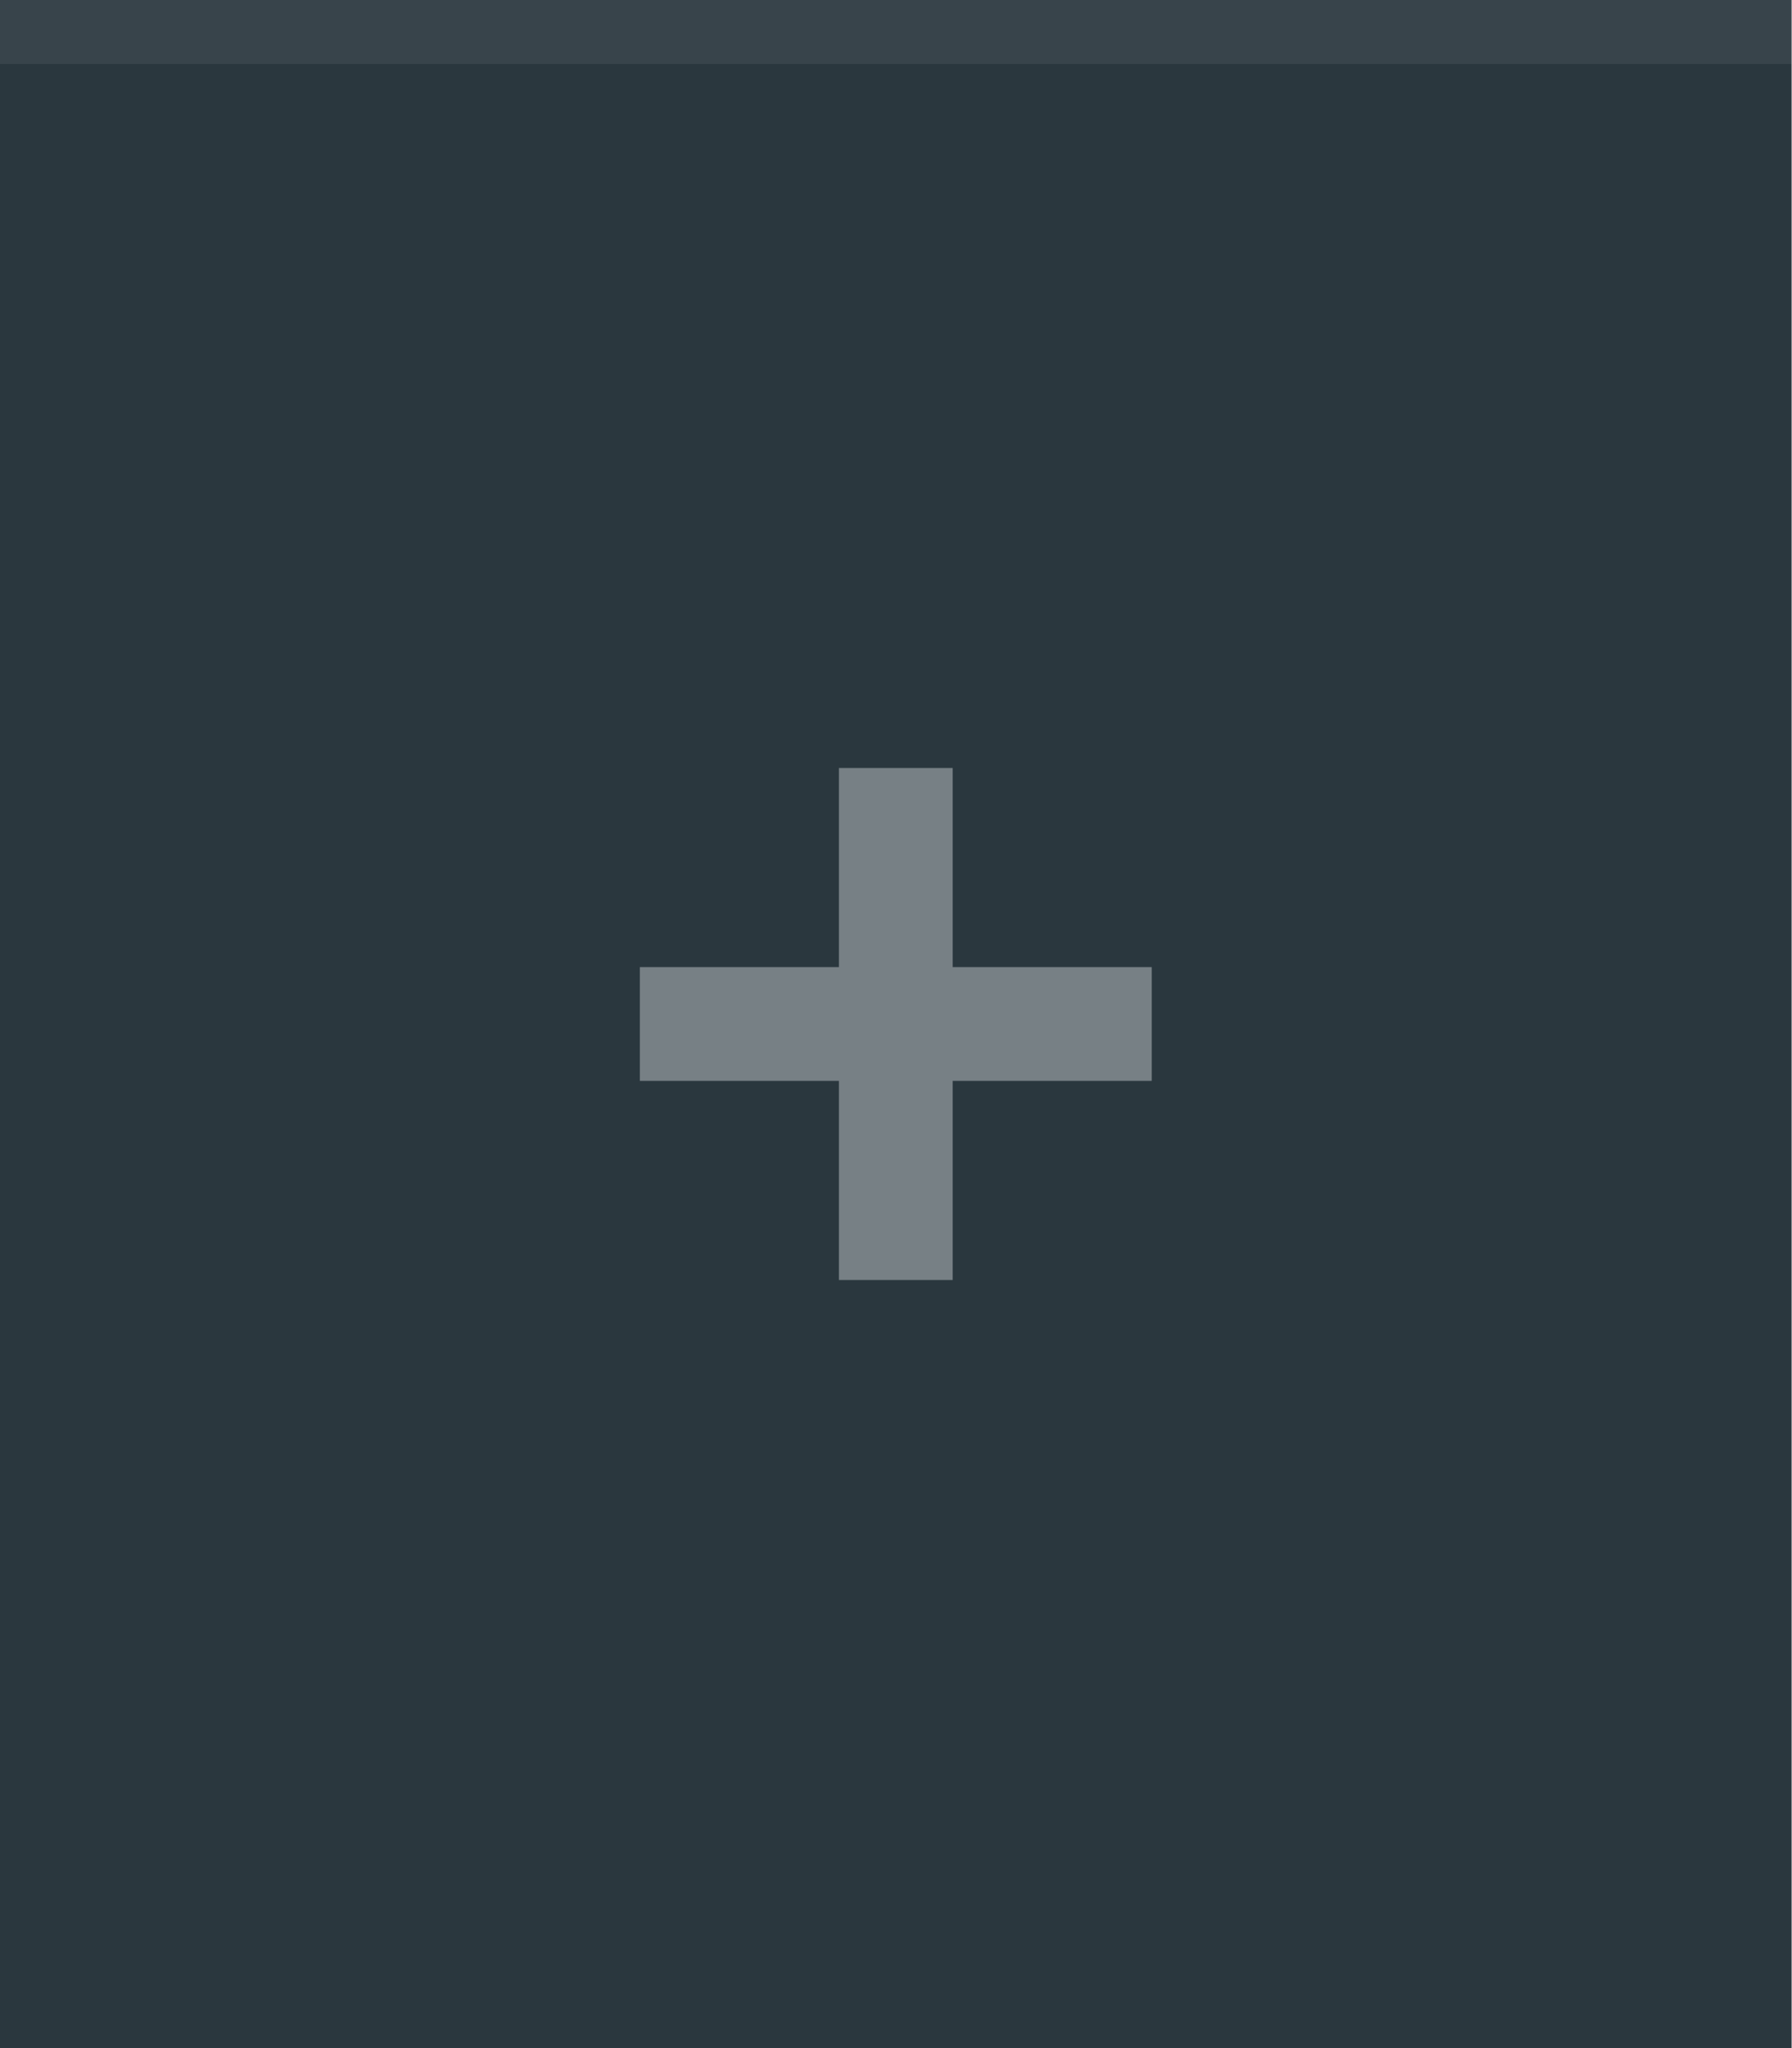
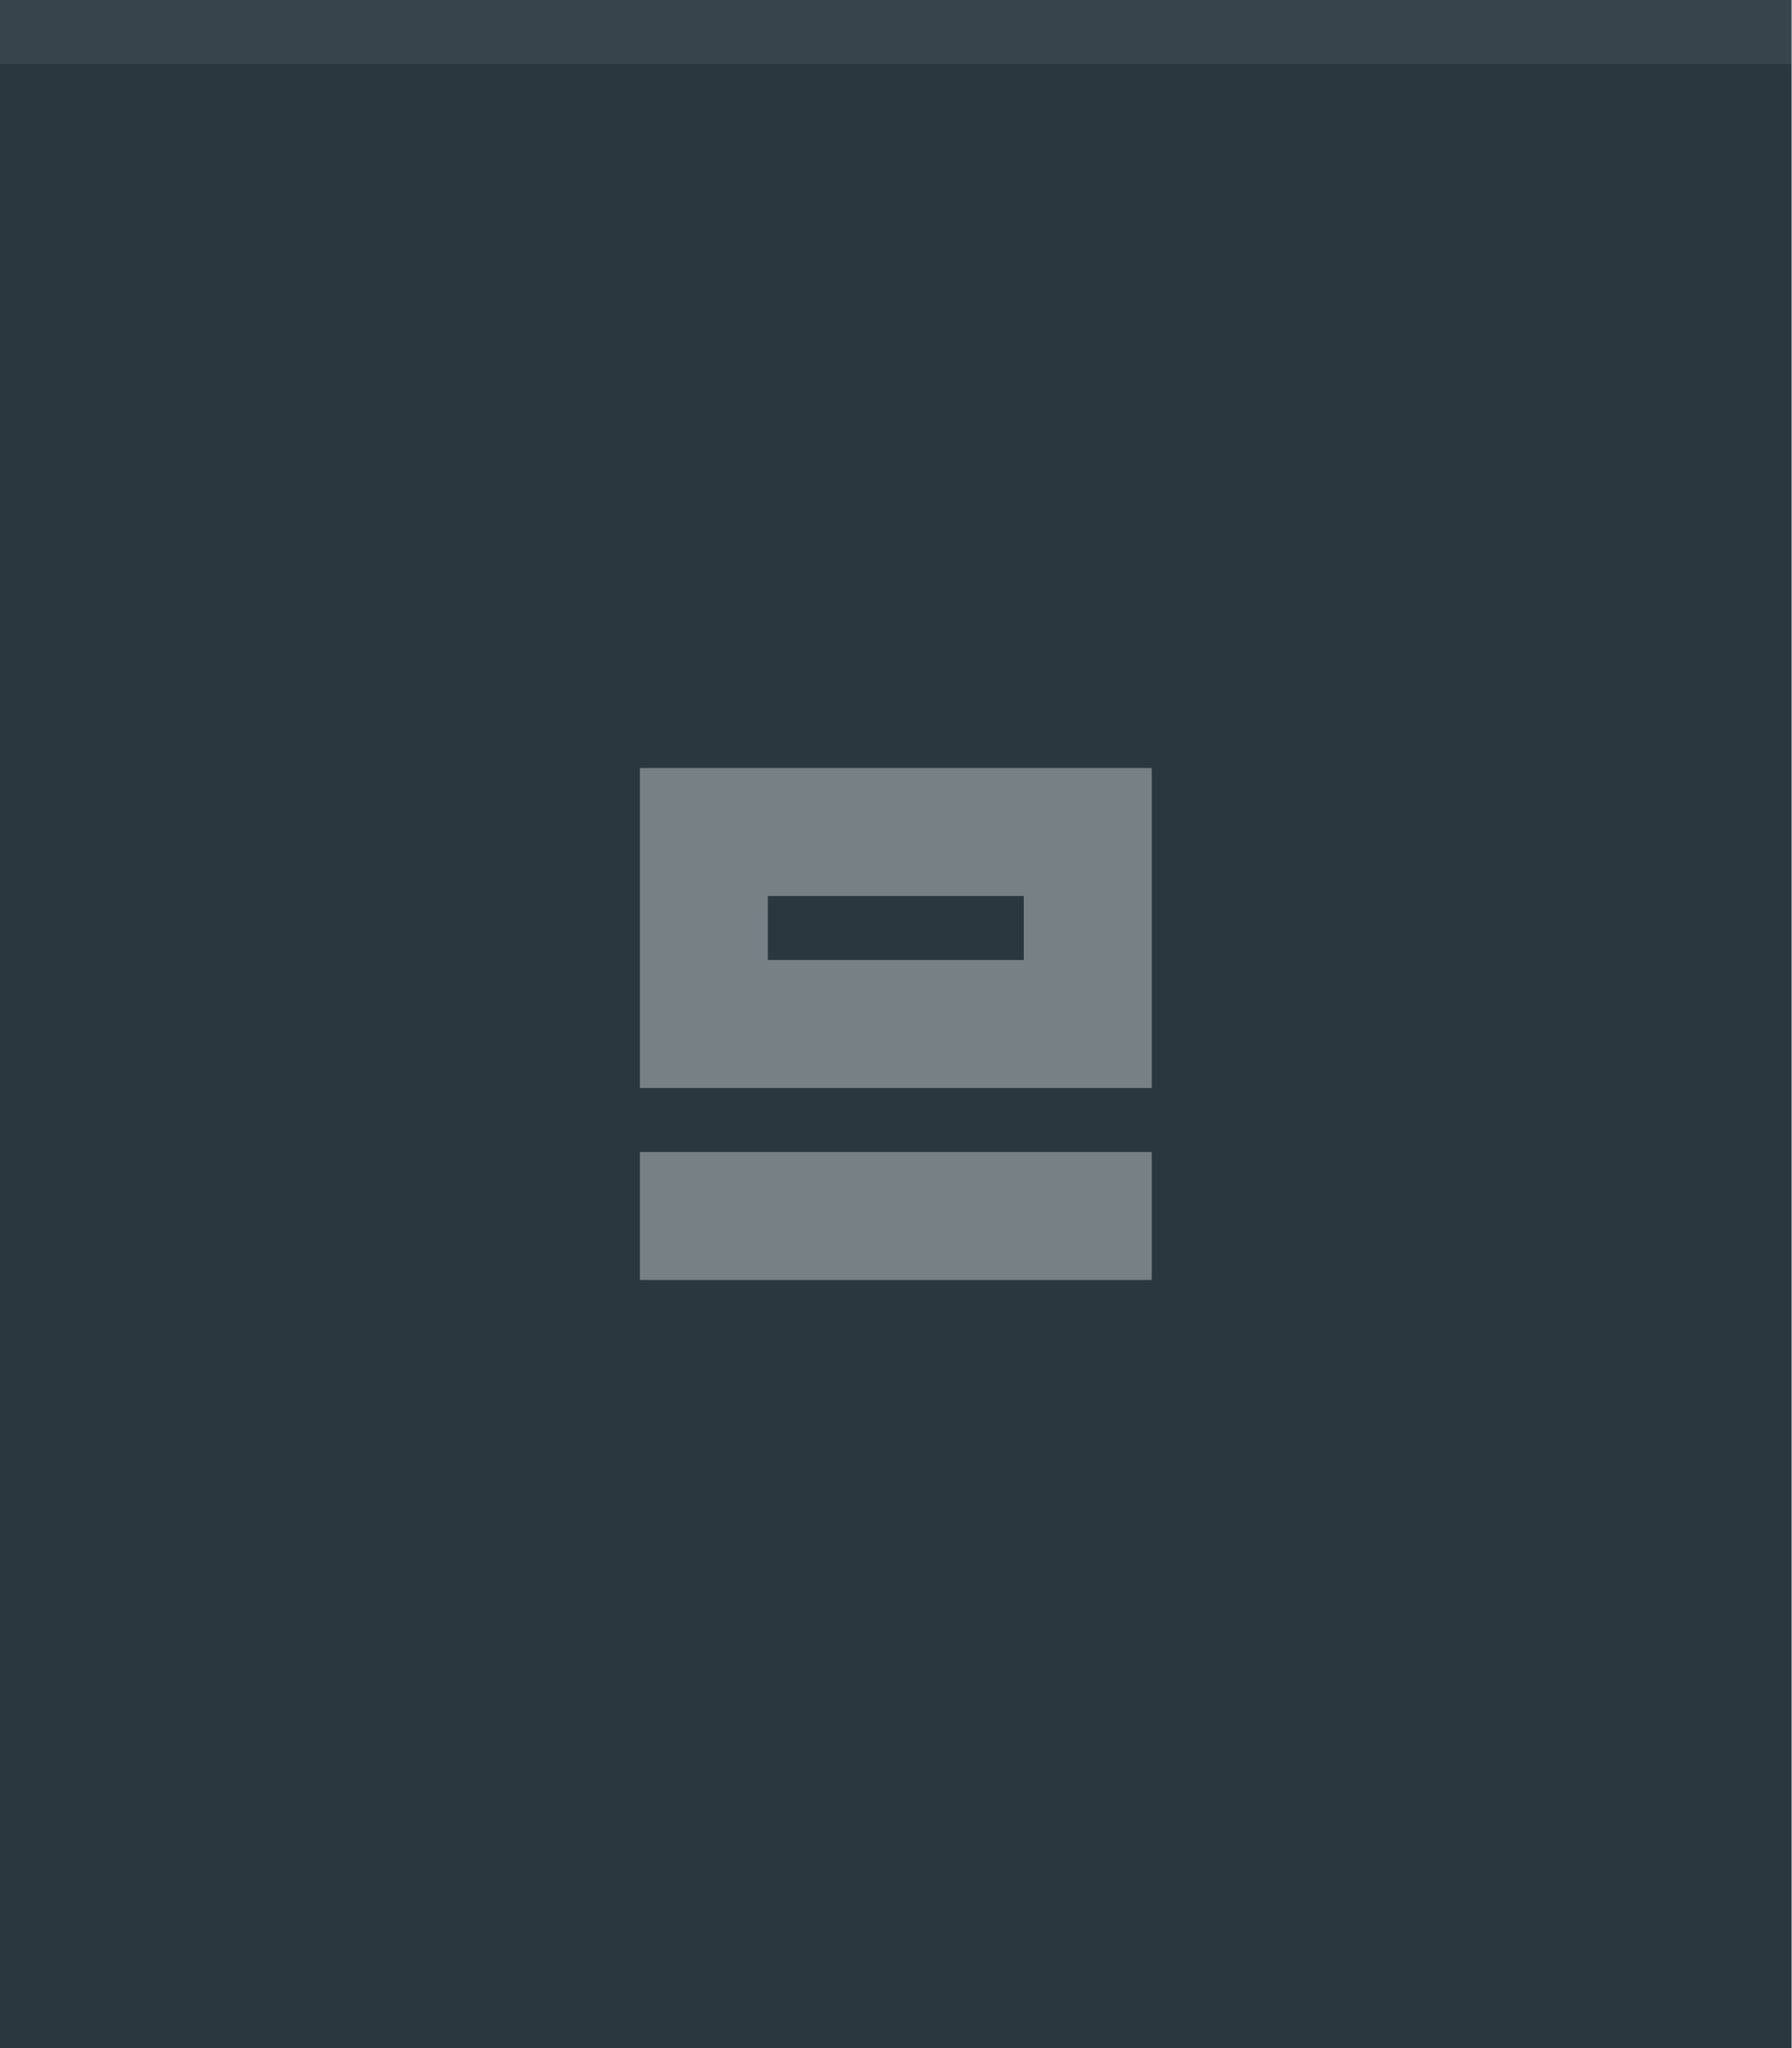
<svg xmlns="http://www.w3.org/2000/svg" width="28" height="32" viewBox="0 0 28 32" id="svg4142" version="1.1">
  <defs id="defs4144" />
  <g id="layer1" transform="translate(0,-1020.362)">
    <rect style="opacity:1;fill:#2a373e;fill-opacity:1;fill-rule:evenodd;stroke:none;stroke-width:2.745;stroke-linecap:butt;stroke-linejoin:miter;stroke-miterlimit:4;stroke-dasharray:none;stroke-dashoffset:478.437;stroke-opacity:1" id="rect4741" width="28" height="32" x="0" y="1020.362" />
    <circle style="fill:#eceff1;fill-opacity:0.1;stroke:none;stroke-width:0.5;stroke-linejoin:miter;stroke-miterlimit:4;stroke-dasharray:none;stroke-opacity:1" id="path2994" cx="1036.362" cy="13" r="12" transform="matrix(0,1,-1,0,0,0)" />
    <rect style="opacity:1;fill:#ffffff;fill-opacity:0.07;fill-rule:evenodd;stroke:none;stroke-width:2.745;stroke-linecap:butt;stroke-linejoin:miter;stroke-miterlimit:4;stroke-dasharray:none;stroke-dashoffset:478.437;stroke-opacity:1" id="rect4959" width="28" height="1" x="0" y="1020.362" />
-     <path id="rect4138" style="opacity:1;fill:#eceff1;fill-opacity:0.4;fill-rule:nonzero;stroke:none;stroke-width:2.745;stroke-linecap:butt;stroke-linejoin:miter;stroke-miterlimit:4;stroke-dasharray:none;stroke-dashoffset:478.437;stroke-opacity:1" d="m 13.111,1032.362 1.778,0 0,8 -1.778,0 z M 10,1035.473 l 8,0 0,1.778 -8,0 z" />
+     <rect style="opacity:1;fill:#eceff1;fill-opacity:0.4;fill-rule:evenodd;stroke:none;stroke-width:2;stroke-linecap:butt;stroke-linejoin:round;stroke-miterlimit:4;stroke-dasharray:none;stroke-dashoffset:478.437;stroke-opacity:0.75" id="rect4139" width="8" height="2" x="10" y="1038.362" />
+     <path id="rect4143" style="opacity:1;fill:#eceff1;fill-opacity:0.4;fill-rule:evenodd;stroke:none;stroke-width:2;stroke-linecap:butt;stroke-linejoin:round;stroke-miterlimit:4;stroke-dasharray:none;stroke-dashoffset:478.437;stroke-opacity:0.75" d="m 12,1034.362 4,0 0,1 -4,0 z m -2,-2 8,0 0,5 -8,0 z" />
  </g>
</svg>
